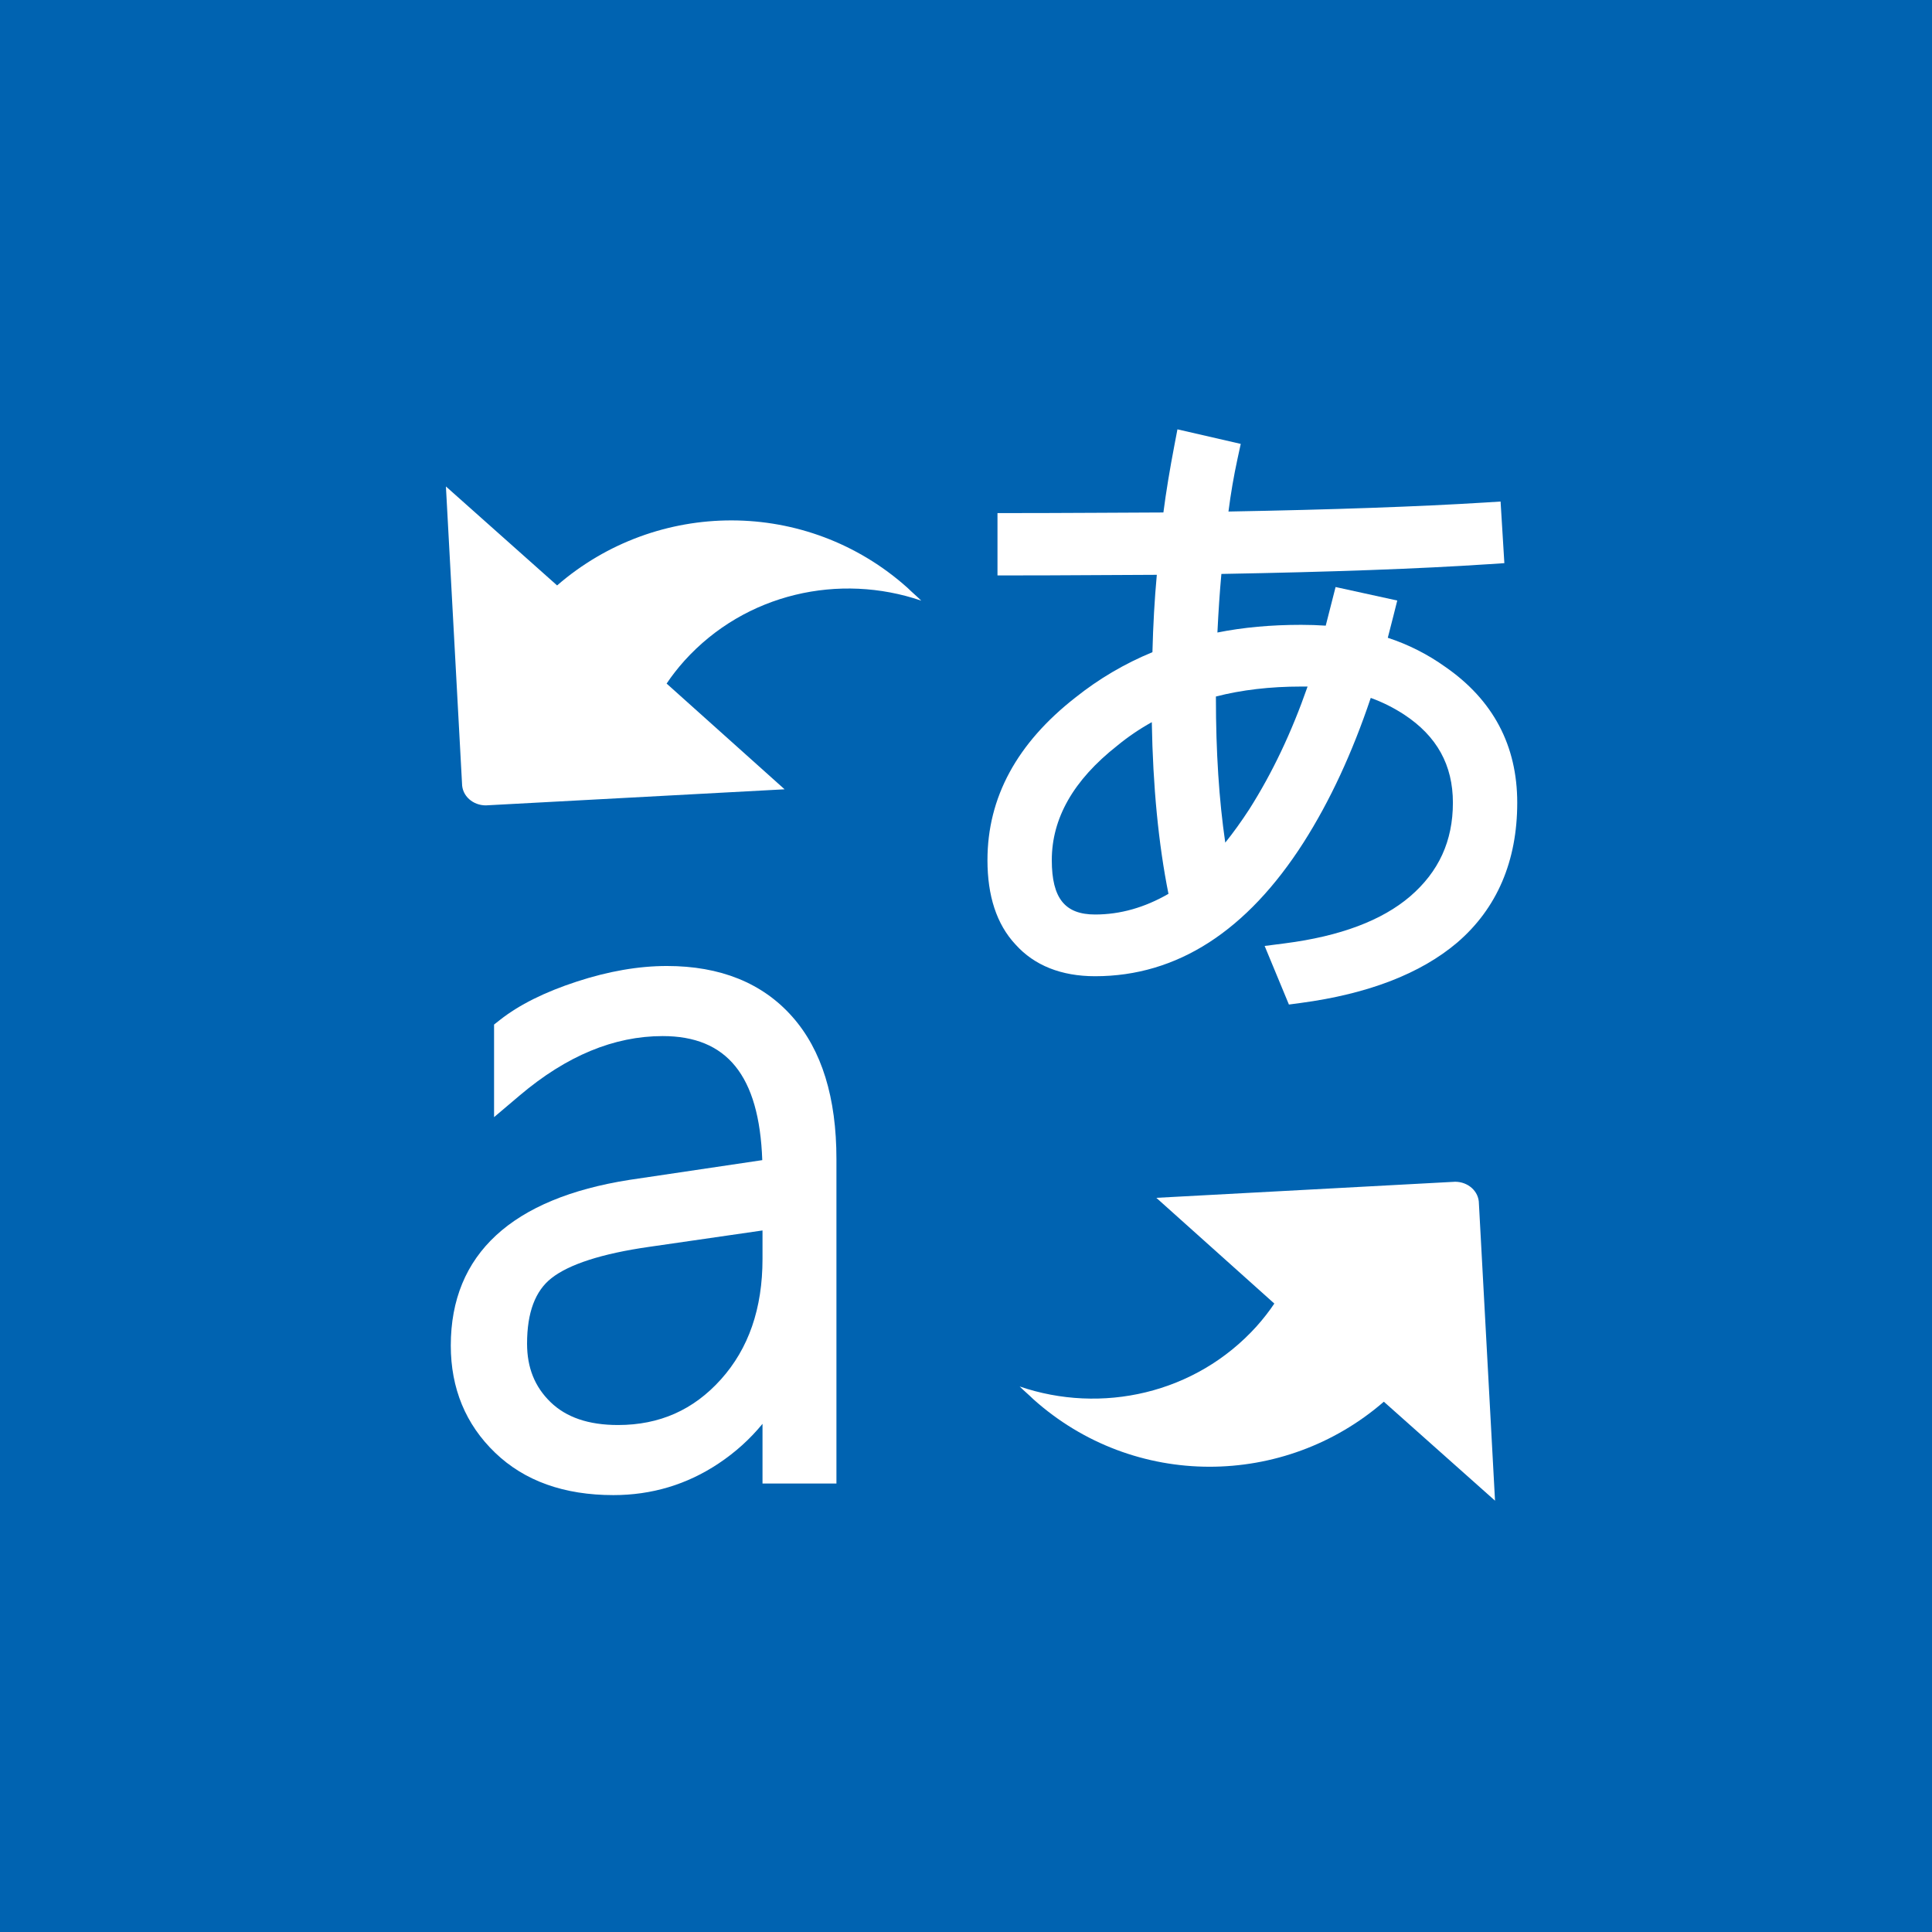
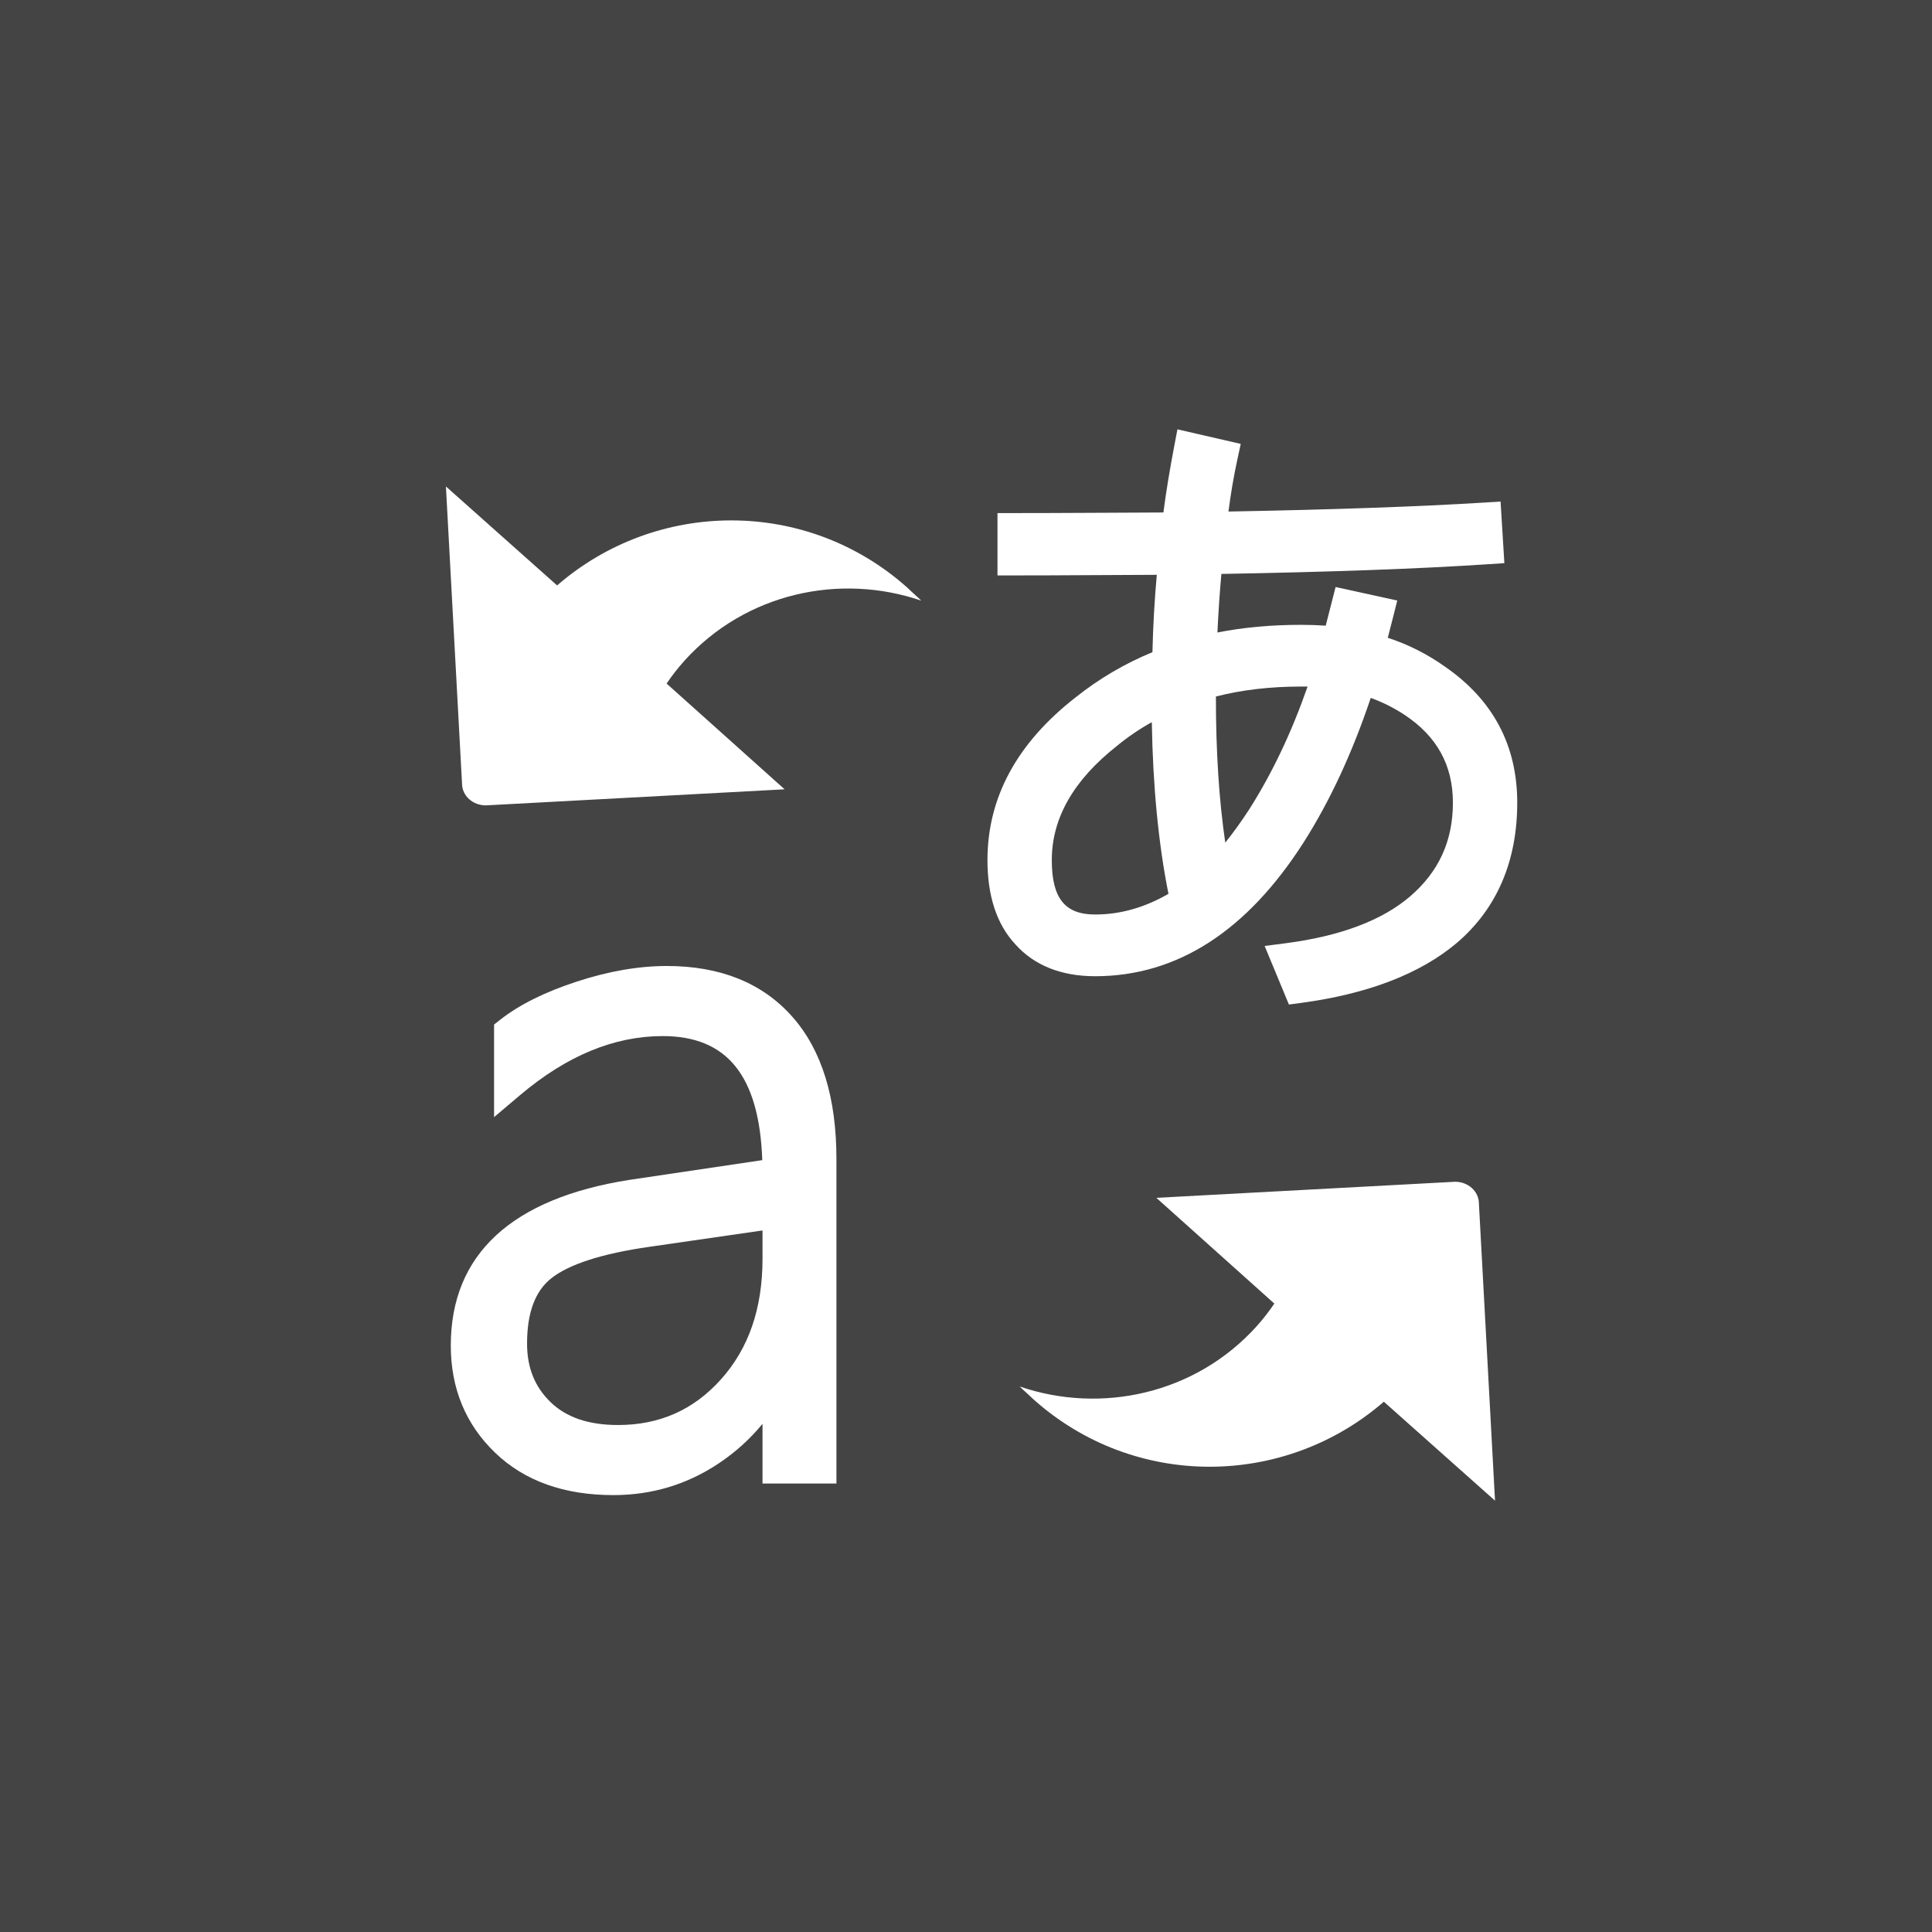
<svg xmlns="http://www.w3.org/2000/svg" width="512px" height="512px" viewBox="0 0 512 512" version="1.1">
  <defs />
  <g id="PRODUCTION-ICONS" stroke="none" stroke-width="1" fill="none" fill-rule="evenodd">
    <g id="translatorSpeech-wht-bluBG-512p">
      <g id="Translator-Text-API">
-         <rect id="Rectangle-3-Copy-11" fill="#0063B1" x="0" y="0" width="512" height="512" />
+         <rect id="Rectangle-3-Copy-11" fill="#444444" x="0" y="0" width="512" height="512" />
        <path d="M175.619,274.573 C162.768,274.573 150.167,279.761 137.72,290.308 L130.933,296.054 L130.933,271.518 L132.509,270.277 C137.612,266.261 144.382,262.899 152.824,260.14 C161.238,257.386 169.208,255.998 176.729,255.998 C190.843,255.998 202.027,260.47 209.963,269.435 C217.814,278.299 221.665,290.939 221.665,307.181 L221.665,393.146 L202.073,393.146 L202.073,377.331 C198.756,381.376 194.871,384.886 190.422,387.844 C182.054,393.419 172.735,396.218 162.552,396.218 C149.542,396.218 139.017,392.497 131.212,384.988 C123.401,377.485 119.464,367.927 119.464,356.584 C119.464,332.343 135.712,317.575 166.75,312.688 L202.01,307.449 C201.214,284.938 192.567,274.573 175.619,274.573 L175.619,274.573 Z M172.018,330.432 C159.435,332.229 150.77,335.074 146.117,338.743 C141.879,342.094 139.677,347.749 139.677,356.089 C139.677,362.449 141.725,367.523 145.884,371.562 C150.025,375.59 155.919,377.644 163.781,377.644 C174.783,377.644 183.777,373.656 191.048,365.561 C198.386,357.386 202.073,346.799 202.073,333.606 L202.073,326.085 L172.018,330.432 Z" id="Fill-1" fill="#FFFFFF" />
        <path d="M333.428,351.512 C331.628,349.498 330.059,347.478 328.708,345.458 L359.978,317.438 L280.791,313.178 C277.418,313.178 274.489,315.643 274.489,319.005 L270.222,397.697 L299.688,371.469 C326.014,394.332 365.822,394.783 392.593,370.793 C393.722,369.672 395.07,368.553 396.197,367.434 C374.595,374.829 349.628,369.447 333.428,351.512 Z" id="Shape" fill="#FFFFFF" fill-rule="nonzero" transform="translate(333.2096, 355.4375) scale(-1, 1) translate(-333.2096, -355.4375) " />
        <path d="M181.379,167.25 C179.579,165.236 178.01,163.216 176.659,161.196 L207.929,133.176 L128.743,128.916 C125.369,128.916 122.44,131.381 122.44,134.743 L118.173,213.435 L147.639,187.206 C173.965,210.07 213.773,210.521 240.544,186.531 C241.673,185.41 243.021,184.291 244.148,183.172 C222.546,190.567 197.58,185.185 181.379,167.25 Z" id="Shape-Copy" fill="#FFFFFF" fill-rule="nonzero" transform="translate(181.1608, 171.1754) scale(-1, 1) rotate(-180) translate(-181.1608, -171.1754) " />
        <path d="M393.55,133.172 L397.669,132.911 L398.67,149.238 L394.58,149.511 C376.057,150.74 352.783,151.576 323.679,152.099 C323.241,156.906 322.9,162.015 322.627,167.624 C329.487,166.253 336.849,165.588 344.836,165.588 C347.043,165.588 349.194,165.662 351.333,165.804 L353.944,155.569 L370.288,159.148 L369.253,163.272 C368.781,165.15 368.377,166.731 367.779,169.018 C373.28,170.821 378.389,173.416 383.043,176.749 C395.666,185.499 402.083,197.548 402.083,212.726 C402.083,228.16 396.747,240.709 386.183,249.789 C376.466,258.043 362.545,263.402 344.722,265.792 L341.576,266.213 L335.142,250.688 L340.49,249.999 C355.195,248.111 366.243,243.924 373.684,237.563 C381.29,231.021 385.034,222.88 385.034,212.726 C385.034,202.753 380.795,195.096 372.131,189.384 C369.293,187.535 366.38,186.079 363.262,184.953 C358.37,199.51 352.476,212.231 345.485,223.222 C330.483,246.7 311.977,258.709 290.217,258.709 C281.257,258.709 274.095,255.859 269.105,250.284 C264.082,244.896 261.687,237.359 261.687,227.949 C261.687,211.332 269.509,196.95 284.989,184.856 C291.235,179.872 298.045,175.867 305.406,172.835 C305.588,165.645 305.969,158.818 306.567,152.333 C302.738,152.344 298.403,152.367 290.513,152.412 C280.131,152.475 274.811,152.492 268.468,152.492 L264.344,152.492 L264.344,135.971 L268.468,135.971 C275.005,135.971 280.495,135.949 291.002,135.897 C299.78,135.846 304.189,135.823 308.313,135.812 C309.041,130.208 309.992,124.474 311.232,117.983 L312.034,113.779 L328.81,117.636 L327.946,121.618 C326.956,126.181 326.165,130.806 325.556,135.562 C353.318,135.061 376.057,134.259 393.55,133.172 M344.836,181.943 C336.61,181.943 329.066,182.825 322.228,184.583 L322.228,184.936 C322.228,199.243 323.059,212.06 324.709,223.307 C326.848,220.65 328.964,217.704 331.057,214.489 C337.162,204.875 342.282,194.106 346.52,181.949 C346.014,181.943 345.456,181.943 344.836,181.943 M296.088,197.605 C284.42,206.781 278.737,216.89 278.737,227.949 C278.737,238.127 282.27,242.353 290.217,242.353 C296.867,242.353 303.296,240.533 309.656,236.875 C307.005,223.626 305.531,208.436 305.241,191.381 C301.97,193.201 298.927,195.267 296.088,197.605" id="Fill-1" fill="#FFFFFF" />
      </g>
    </g>
  </g>
</svg>
